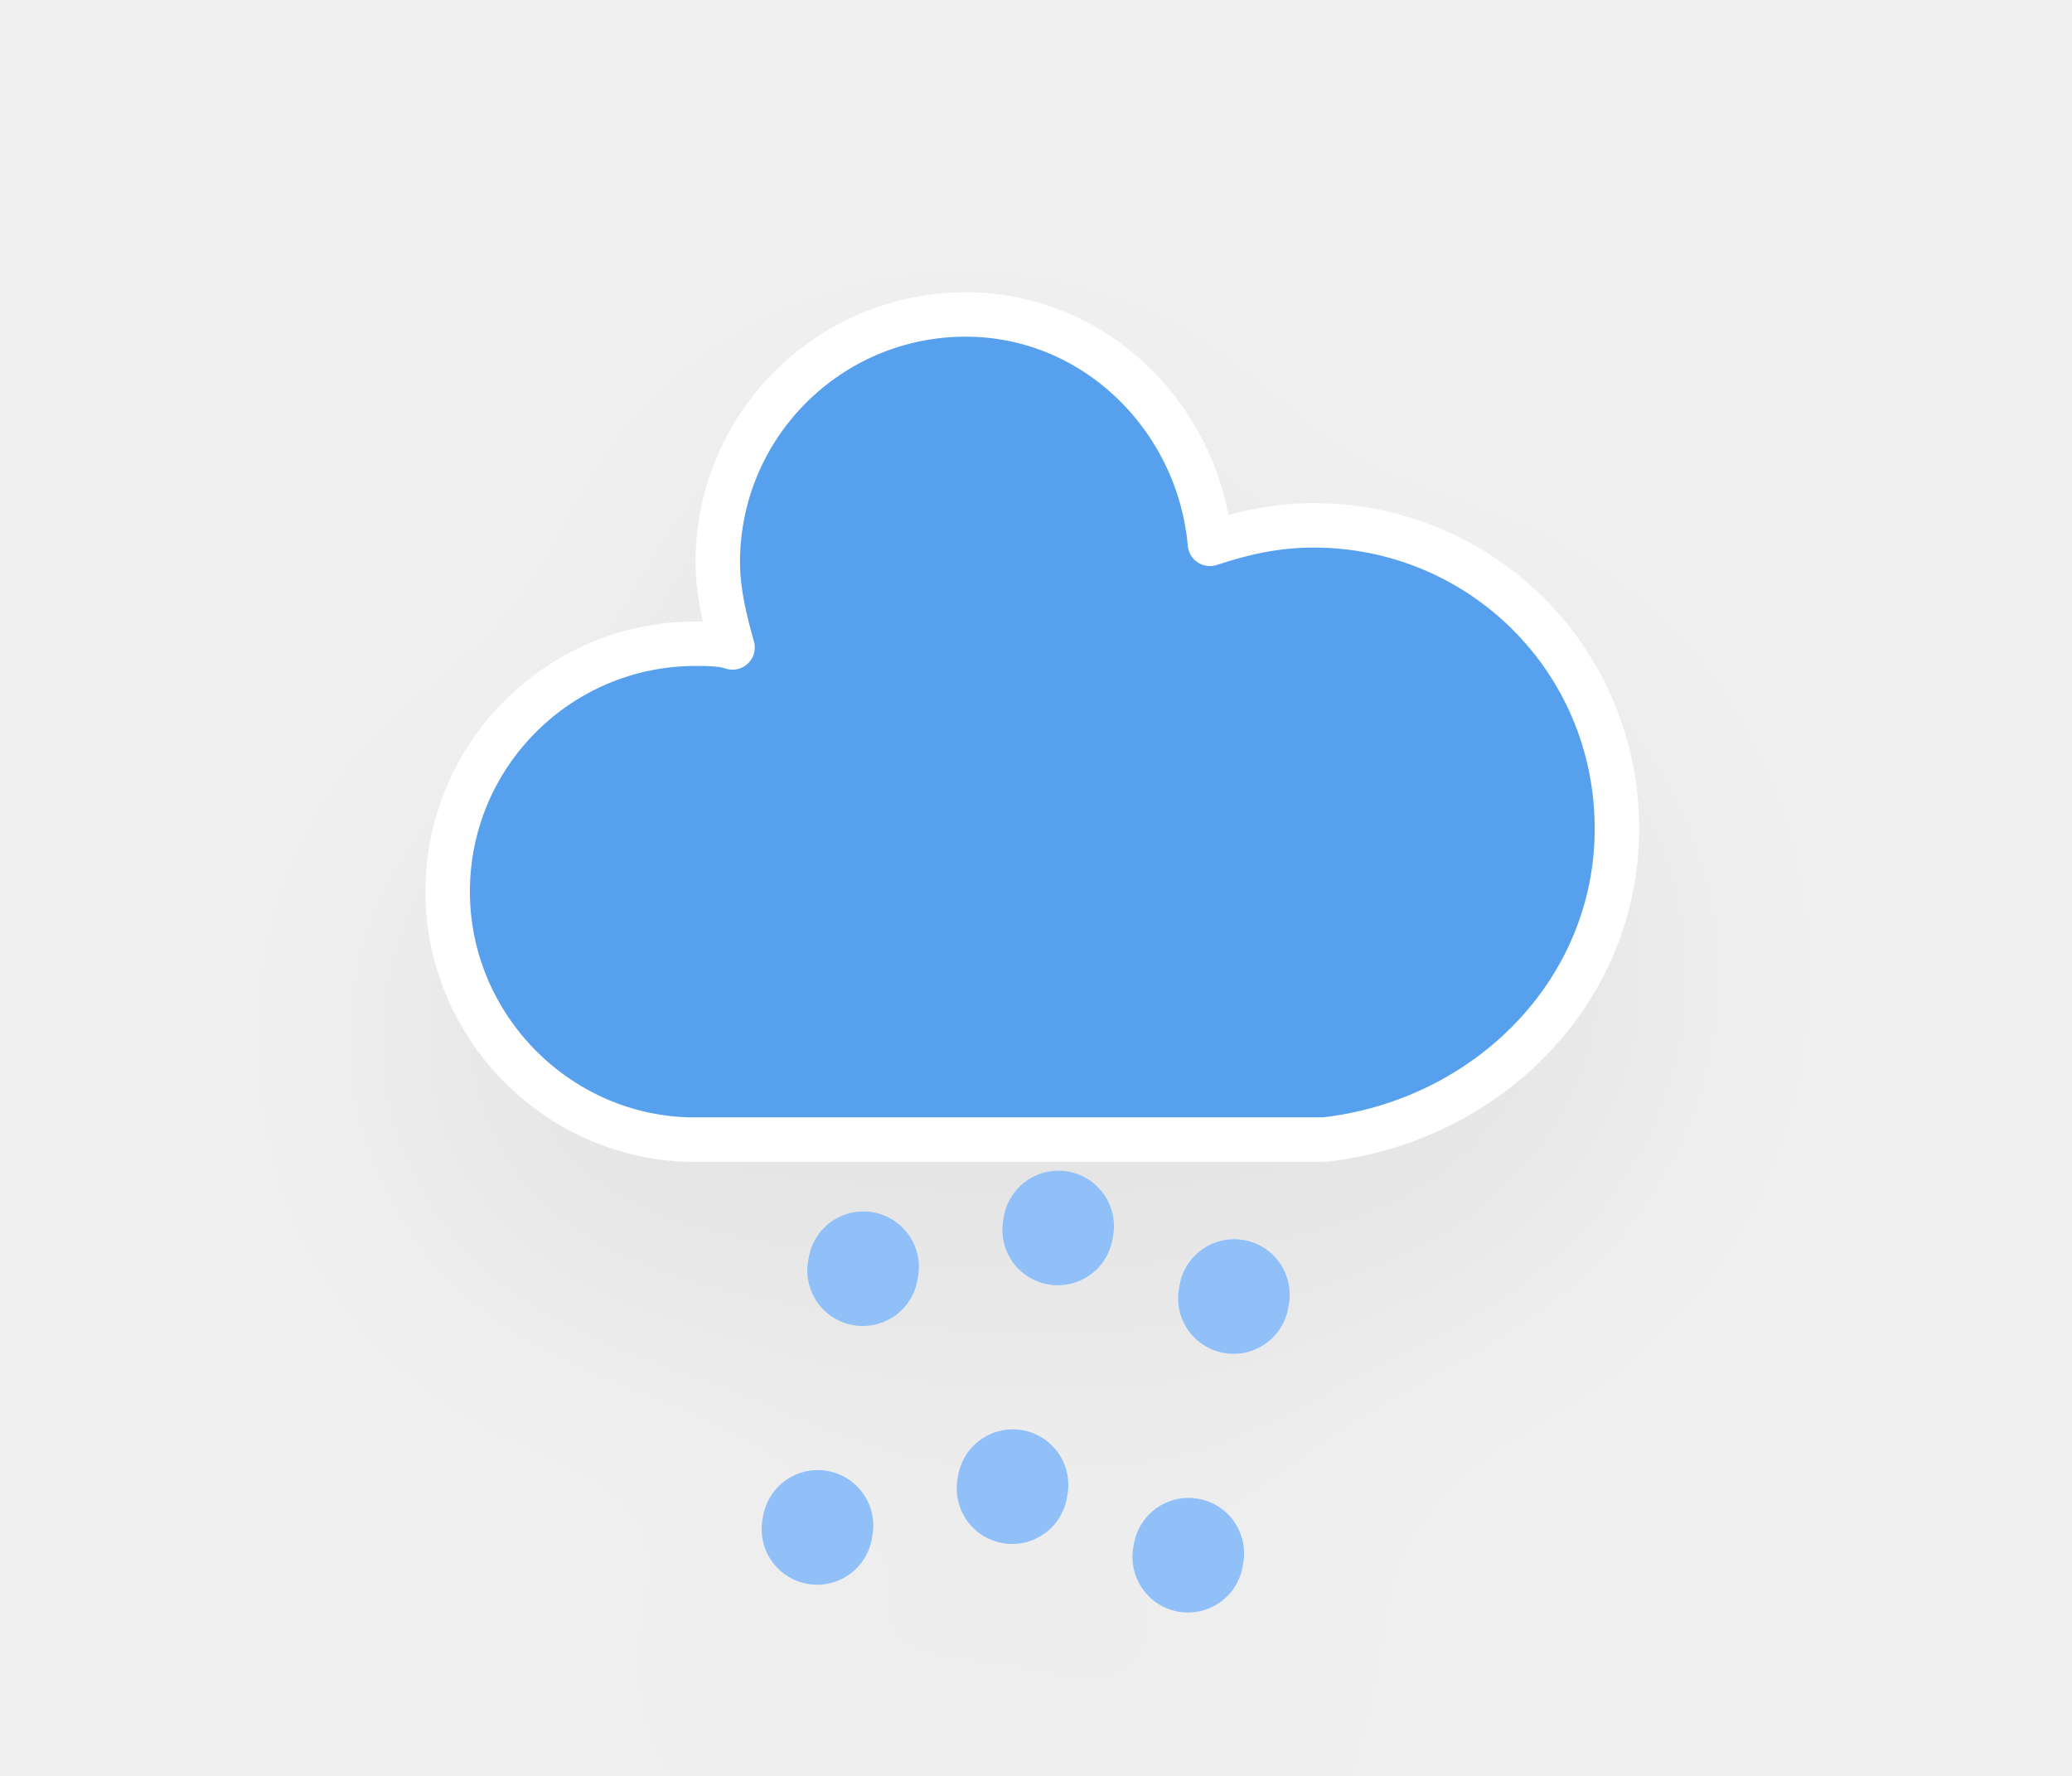
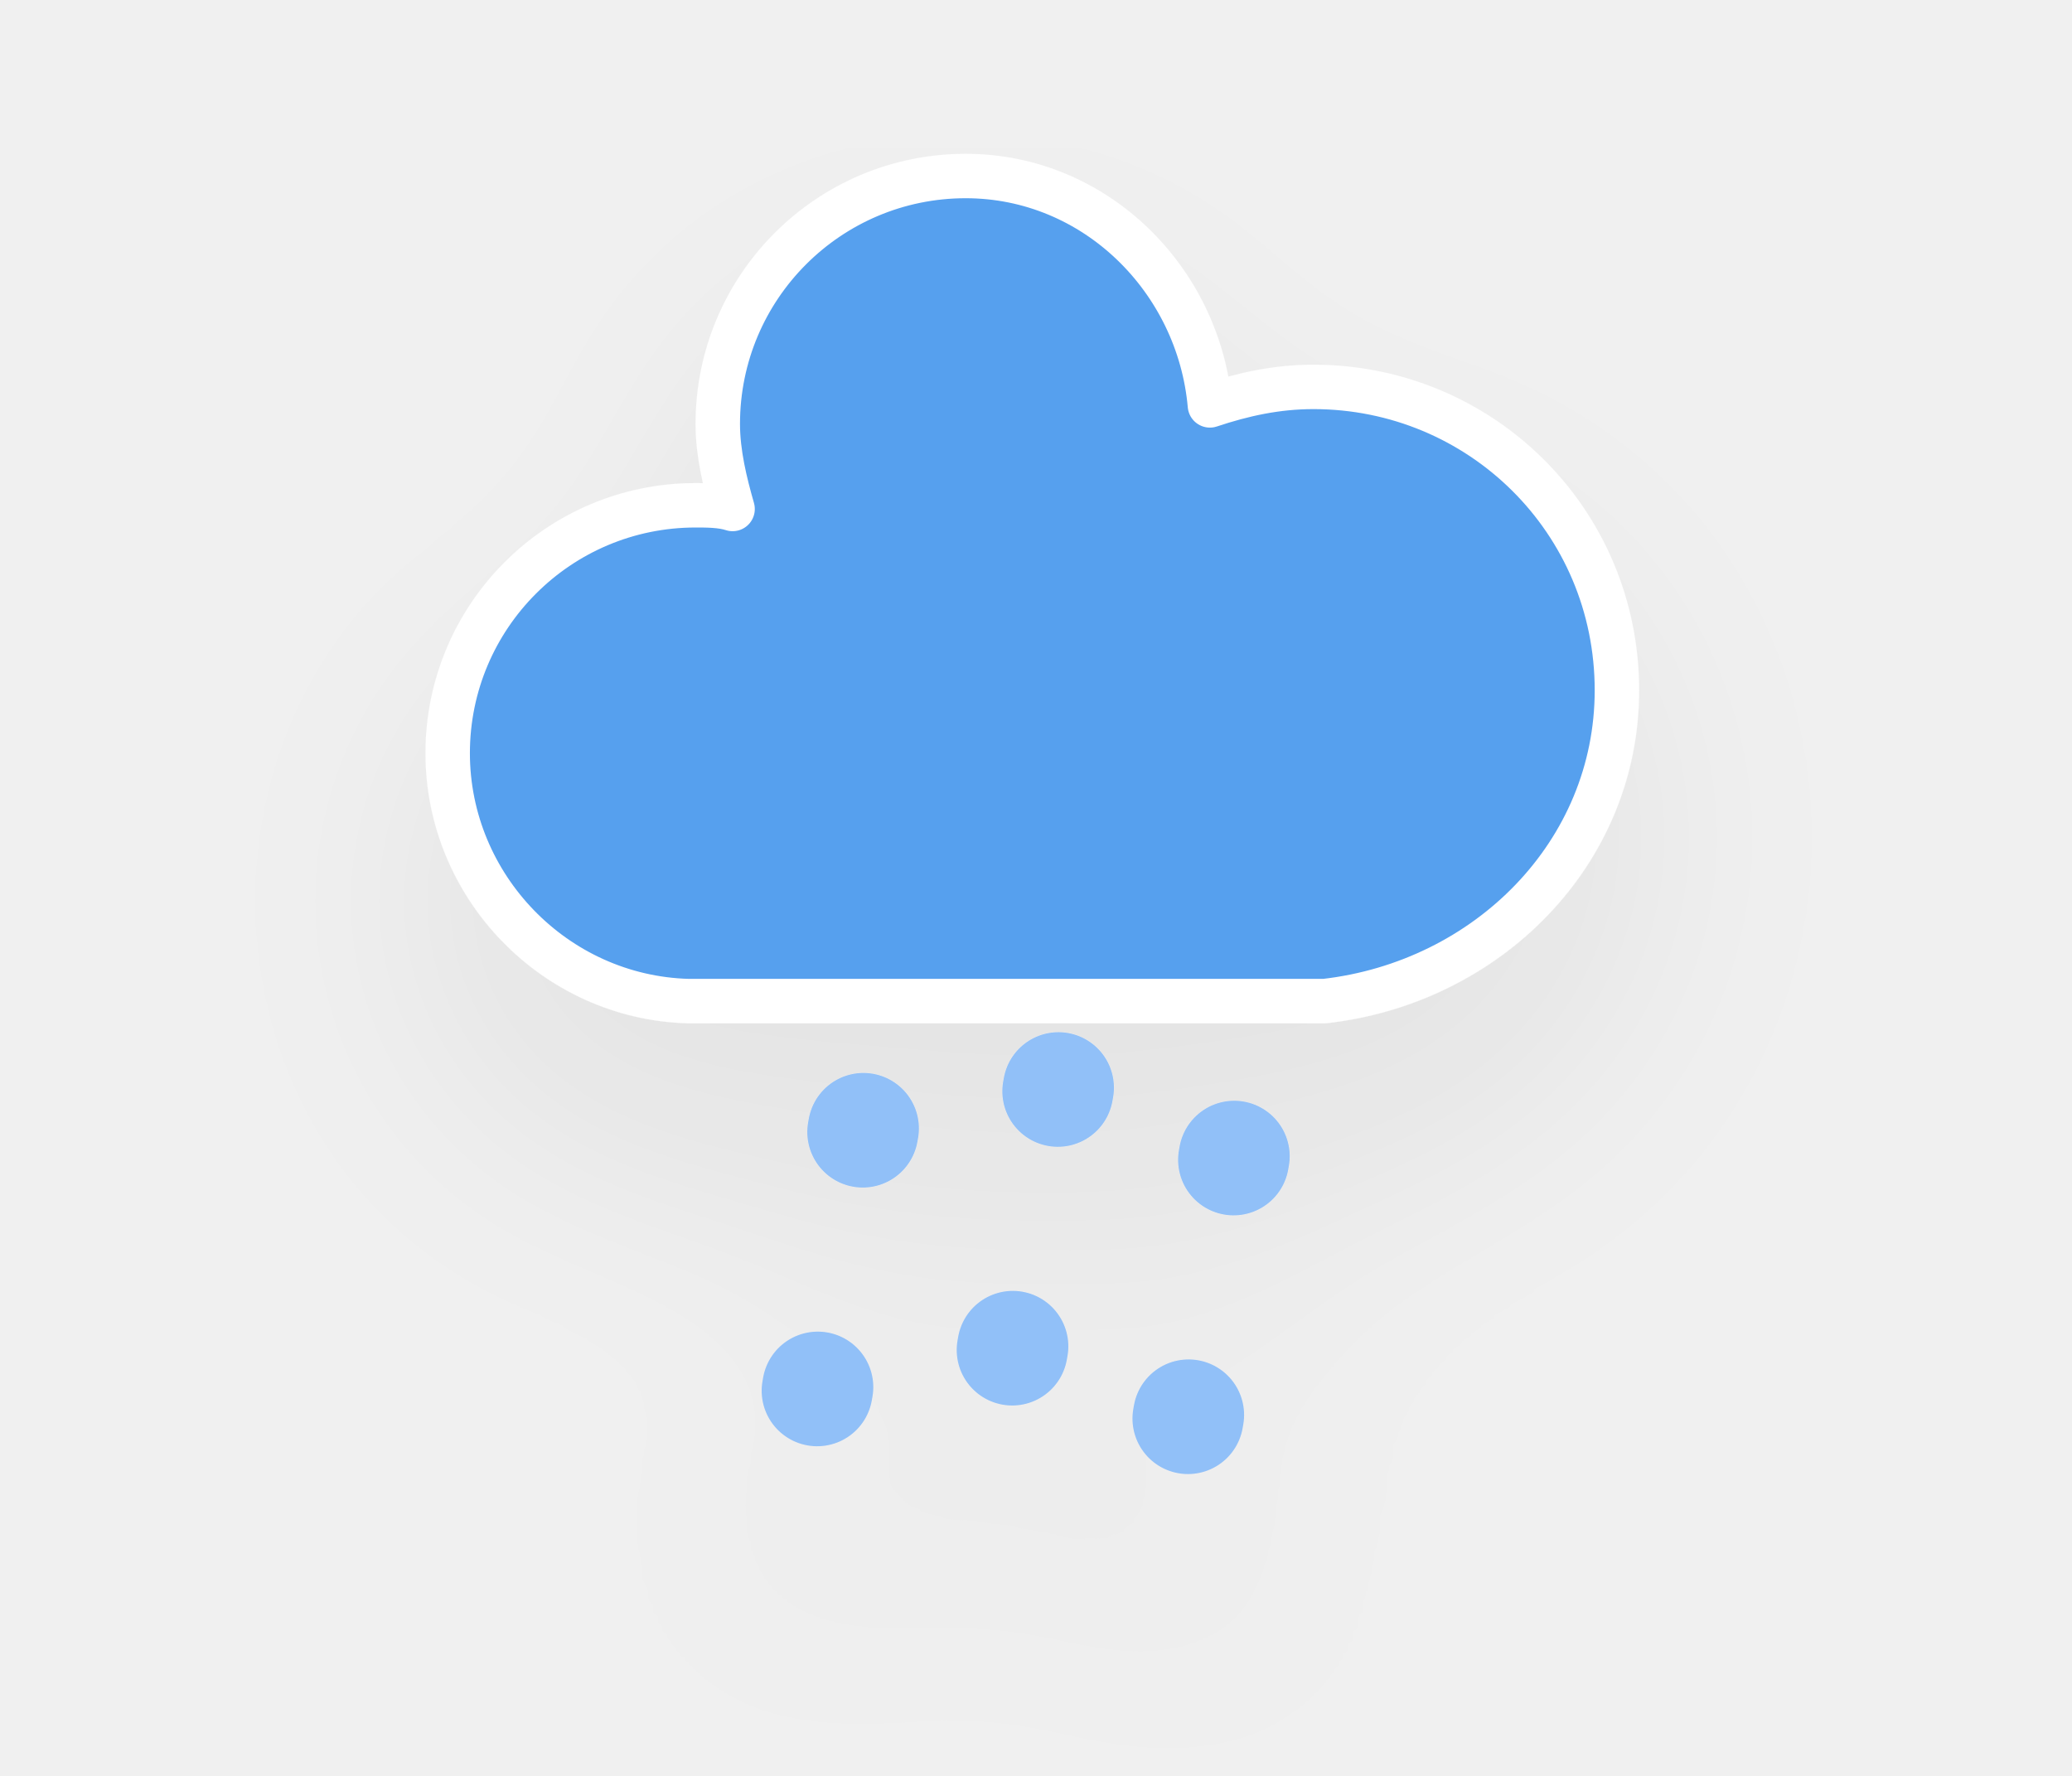
- <svg xmlns="http://www.w3.org/2000/svg" width="56" height="48" version="1.1">
-   <defs>
-     <filter id="blur" x="-.247" y="-.228" width="1.494" height="1.576">
-       <feGaussianBlur in="SourceAlpha" stdDeviation="3" />
-       <feOffset dx="0" dy="4" result="offsetblur" />
-       <feComponentTransfer>
-         <feFuncA slope="0.05" type="linear" />
+ <svg xmlns="http://www.w3.org/2000/svg" width="56" height="48" version="1.1" id="svg5051">
+   <defs id="defs5035">
+     <filter id="blur" x="-0.247" y="-0.35" width="1.494" height="1.879">
+       <feGaussianBlur in="SourceAlpha" stdDeviation="3" id="feGaussianBlur5018" />
+       <feOffset dx="0" dy="4" result="offsetblur" id="feOffset5020" />
+       <feComponentTransfer id="feComponentTransfer5024">
+         <feFuncA slope="0.05" type="linear" id="feFuncA5022" />
      </feComponentTransfer>
-       <feMerge>
-         <feMergeNode />
-         <feMergeNode in="SourceGraphic" />
+       <feMerge id="feMerge5030">
+         <feMergeNode id="feMergeNode5026" />
+         <feMergeNode in="SourceGraphic" id="feMergeNode5028" />
      </feMerge>
    </filter>
-     <style type="text/css">
-          
+     <style type="text/css" id="style5033">
         /*
      /*
** CLOUDS
*/
      @keyframes am-weather-cloud {
        0% {
          -webkit-transform: translate(0px, 0px);
          -moz-transform: translate(0px, 0px);
          -ms-transform: translate(0px, 0px);
          transform: translate(0px, 0px);
        }

        50% {
          -webkit-transform: translate(2px, 0px);
          -moz-transform: translate(2px, 0px);
          -ms-transform: translate(2px, 0px);
          transform: translate(2px, 0px);
        }

        100% {
          -webkit-transform: translate(0px, 0px);
          -moz-transform: translate(0px, 0px);
          -ms-transform: translate(0px, 0px);
          transform: translate(0px, 0px);
        }
      }

      .am-weather-cloud {
        -webkit-animation-name: am-weather-cloud;
        -moz-animation-name: am-weather-cloud;
        animation-name: am-weather-cloud;
        -webkit-animation-duration: 3s;
        -moz-animation-duration: 3s;
        animation-duration: 3s;
        -webkit-animation-timing-function: linear;
        -moz-animation-timing-function: linear;
        animation-timing-function: linear;
        -webkit-animation-iteration-count: infinite;
        -moz-animation-iteration-count: infinite;
        animation-iteration-count: infinite;
      }

         /*
** RAIN
*/
         @keyframes am-weather-rain {
            0% {
               stroke-dashoffset: 0;
            }

            100% {
               stroke-dashoffset: -100;
            }
         }

         .am-weather-rain-1 {
            -webkit-animation-name: am-weather-rain;
            -moz-animation-name: am-weather-rain;
            -ms-animation-name: am-weather-rain;
            animation-name: am-weather-rain;
            -webkit-animation-duration: 8s;
            -moz-animation-duration: 8s;
            -ms-animation-duration: 8s;
            animation-duration: 8s;
            -webkit-animation-timing-function: linear;
            -moz-animation-timing-function: linear;
            -ms-animation-timing-function: linear;
            animation-timing-function: linear;
            -webkit-animation-iteration-count: infinite;
            -moz-animation-iteration-count: infinite;
            -ms-animation-iteration-count: infinite;
            animation-iteration-count: infinite;
         }

         .am-weather-rain-2 {
            -webkit-animation-name: am-weather-rain;
            -moz-animation-name: am-weather-rain;
            -ms-animation-name: am-weather-rain;
            animation-name: am-weather-rain;
            -webkit-animation-delay: 0.25s;
            -moz-animation-delay: 0.25s;
            -ms-animation-delay: 0.25s;
            animation-delay: 0.25s;
            -webkit-animation-duration: 8s;
            -moz-animation-duration: 8s;
            -ms-animation-duration: 8s;
            animation-duration: 8s;
            -webkit-animation-timing-function: linear;
            -moz-animation-timing-function: linear;
            -ms-animation-timing-function: linear;
            animation-timing-function: linear;
            -webkit-animation-iteration-count: infinite;
            -moz-animation-iteration-count: infinite;
            -ms-animation-iteration-count: infinite;
            animation-iteration-count: infinite;
         }
-          
-       </style>
+          </style>
  </defs>
-   <g transform="translate(16,-2)" filter="url(#blur)">
-     <g class="am-weather-cloud" style="-moz-animation-duration:3s;-moz-animation-iteration-count:infinite;-moz-animation-name:am-weather-cloud;-moz-animation-timing-function:linear;-webkit-animation-duration:3s;-webkit-animation-iteration-count:infinite;-webkit-animation-name:am-weather-cloud;-webkit-animation-timing-function:linear">
-       <path transform="translate(-20,-11)" d="m47.7 35.4c0-4.6-3.7-8.2-8.2-8.2-1 0-1.9 0.2-2.8 0.5-0.3-3.4-3.1-6.2-6.6-6.2-3.7 0-6.7 3-6.7 6.7 0 0.8 0.2 1.6 0.4 2.3-0.3-0.1-0.7-0.1-1-0.1-3.7 0-6.7 3-6.7 6.7 0 3.6 2.9 6.6 6.5 6.7h17.2c4.4-0.5 7.9-4 7.9-8.4z" fill="#57a0ee" stroke="#fff" stroke-linejoin="round" stroke-width="1.2" />
+   <g transform="translate(16,-5.742249)" filter="url(#blur)" id="g5049">
+     <g class="am-weather-cloud" style="-moz-animation-duration:3s;-moz-animation-iteration-count:infinite;-moz-animation-name:am-weather-cloud;-moz-animation-timing-function:linear;-webkit-animation-duration:3s;-webkit-animation-iteration-count:infinite;-webkit-animation-name:am-weather-cloud;-webkit-animation-timing-function:linear" id="g5039">
+       <path transform="translate(-20,-11)" d="m 47.7,35.4 c 0,-4.6 -3.7,-8.2 -8.2,-8.2 -1,0 -1.9,0.2 -2.8,0.5 -0.3,-3.4 -3.1,-6.2 -6.6,-6.2 -3.7,0 -6.7,3 -6.7,6.7 0,0.8 0.2,1.6 0.4,2.3 -0.3,-0.1 -0.7,-0.1 -1,-0.1 -3.7,0 -6.7,3 -6.7,6.7 0,3.6 2.9,6.6 6.5,6.7 h 17.2 c 4.4,-0.5 7.9,-4 7.9,-8.4 z" fill="#57a0ee" stroke="#ffffff" stroke-linejoin="round" stroke-width="1.2" id="path5037" />
    </g>
-     <g transform="rotate(10,-247.39,200.17) translate(-20,-6.5)" fill="none" stroke="#91c0f8" stroke-dasharray="0.1, 7" stroke-linecap="round" stroke-width="3">
-       <line class="am-weather-rain-1" transform="translate(-5,1)" y2="8" style="-moz-animation-duration:8s;-moz-animation-iteration-count:infinite;-moz-animation-name:am-weather-rain;-moz-animation-timing-function:linear;-ms-animation-duration:8s;-ms-animation-iteration-count:infinite;-ms-animation-name:am-weather-rain;-ms-animation-timing-function:linear;-webkit-animation-duration:8s;-webkit-animation-iteration-count:infinite;-webkit-animation-name:am-weather-rain;-webkit-animation-timing-function:linear" />
-       <line class="am-weather-rain-2" transform="translate(0,-1)" y2="8" style="-moz-animation-delay:0.25s;-moz-animation-duration:8s;-moz-animation-iteration-count:infinite;-moz-animation-name:am-weather-rain;-moz-animation-timing-function:linear;-ms-animation-delay:0.25s;-ms-animation-duration:8s;-ms-animation-iteration-count:infinite;-ms-animation-name:am-weather-rain;-ms-animation-timing-function:linear;-webkit-animation-delay:0.25s;-webkit-animation-duration:8s;-webkit-animation-iteration-count:infinite;-webkit-animation-name:am-weather-rain;-webkit-animation-timing-function:linear" />
-       <line class="am-weather-rain-1" transform="translate(5)" y2="8" style="-moz-animation-duration:8s;-moz-animation-iteration-count:infinite;-moz-animation-name:am-weather-rain;-moz-animation-timing-function:linear;-ms-animation-duration:8s;-ms-animation-iteration-count:infinite;-ms-animation-name:am-weather-rain;-ms-animation-timing-function:linear;-webkit-animation-duration:8s;-webkit-animation-iteration-count:infinite;-webkit-animation-name:am-weather-rain;-webkit-animation-timing-function:linear" />
+     <g transform="rotate(10,-200.2423,89.11948)" fill="none" stroke="#91c0f8" stroke-dasharray="0.1, 7" stroke-linecap="round" stroke-width="3" id="g5047">
+       <line class="am-weather-rain-1" transform="translate(-5,1)" y2="8" style="-moz-animation-duration:8s;-moz-animation-iteration-count:infinite;-moz-animation-name:am-weather-rain;-moz-animation-timing-function:linear;-ms-animation-duration:8s;-ms-animation-iteration-count:infinite;-ms-animation-name:am-weather-rain;-ms-animation-timing-function:linear;-webkit-animation-duration:8s;-webkit-animation-iteration-count:infinite;-webkit-animation-name:am-weather-rain;-webkit-animation-timing-function:linear" id="line5041" x1="0" y1="0" x2="0" />
+       <line class="am-weather-rain-2" transform="translate(0,-1)" y2="8" style="-moz-animation-delay:0.25s;-moz-animation-duration:8s;-moz-animation-iteration-count:infinite;-moz-animation-name:am-weather-rain;-moz-animation-timing-function:linear;-ms-animation-delay:0.25s;-ms-animation-duration:8s;-ms-animation-iteration-count:infinite;-ms-animation-name:am-weather-rain;-ms-animation-timing-function:linear;-webkit-animation-delay:0.25s;-webkit-animation-duration:8s;-webkit-animation-iteration-count:infinite;-webkit-animation-name:am-weather-rain;-webkit-animation-timing-function:linear" id="line5043" x1="0" y1="0" x2="0" />
+       <line class="am-weather-rain-1" transform="translate(5)" y2="8" style="-moz-animation-duration:8s;-moz-animation-iteration-count:infinite;-moz-animation-name:am-weather-rain;-moz-animation-timing-function:linear;-ms-animation-duration:8s;-ms-animation-iteration-count:infinite;-ms-animation-name:am-weather-rain;-ms-animation-timing-function:linear;-webkit-animation-duration:8s;-webkit-animation-iteration-count:infinite;-webkit-animation-name:am-weather-rain;-webkit-animation-timing-function:linear" id="line5045" x1="0" y1="0" x2="0" />
    </g>
  </g>
</svg>
